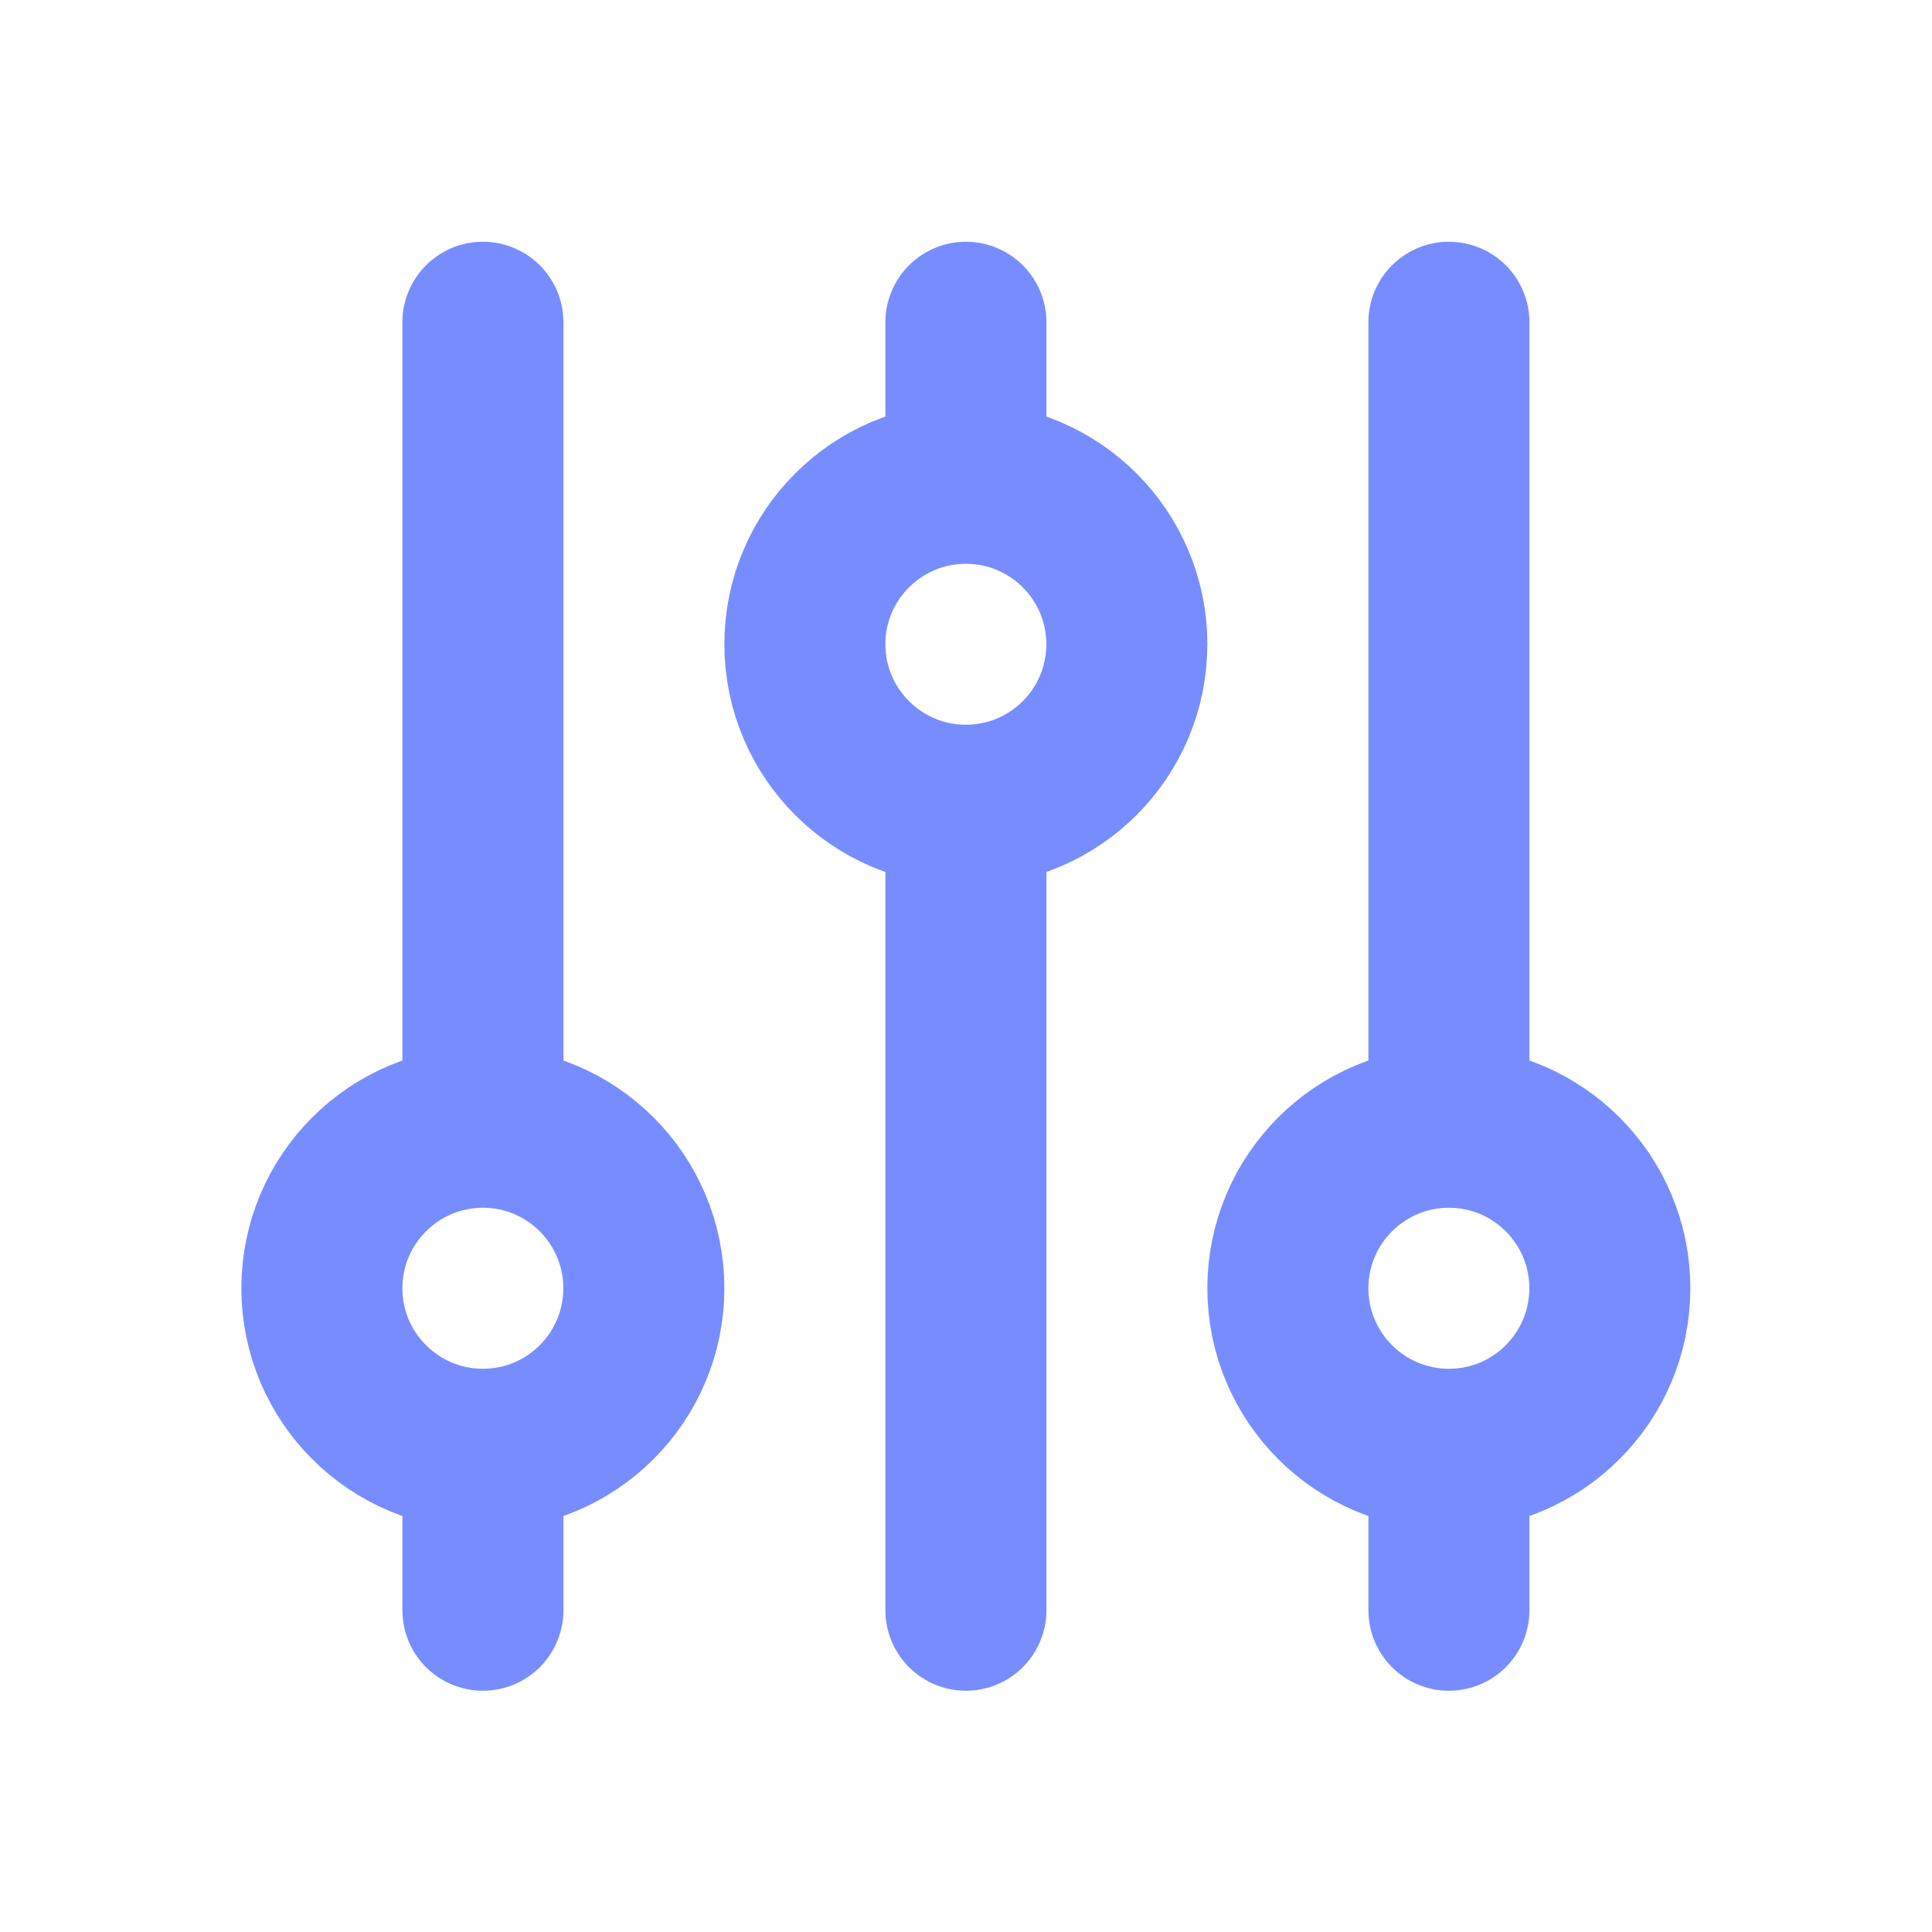
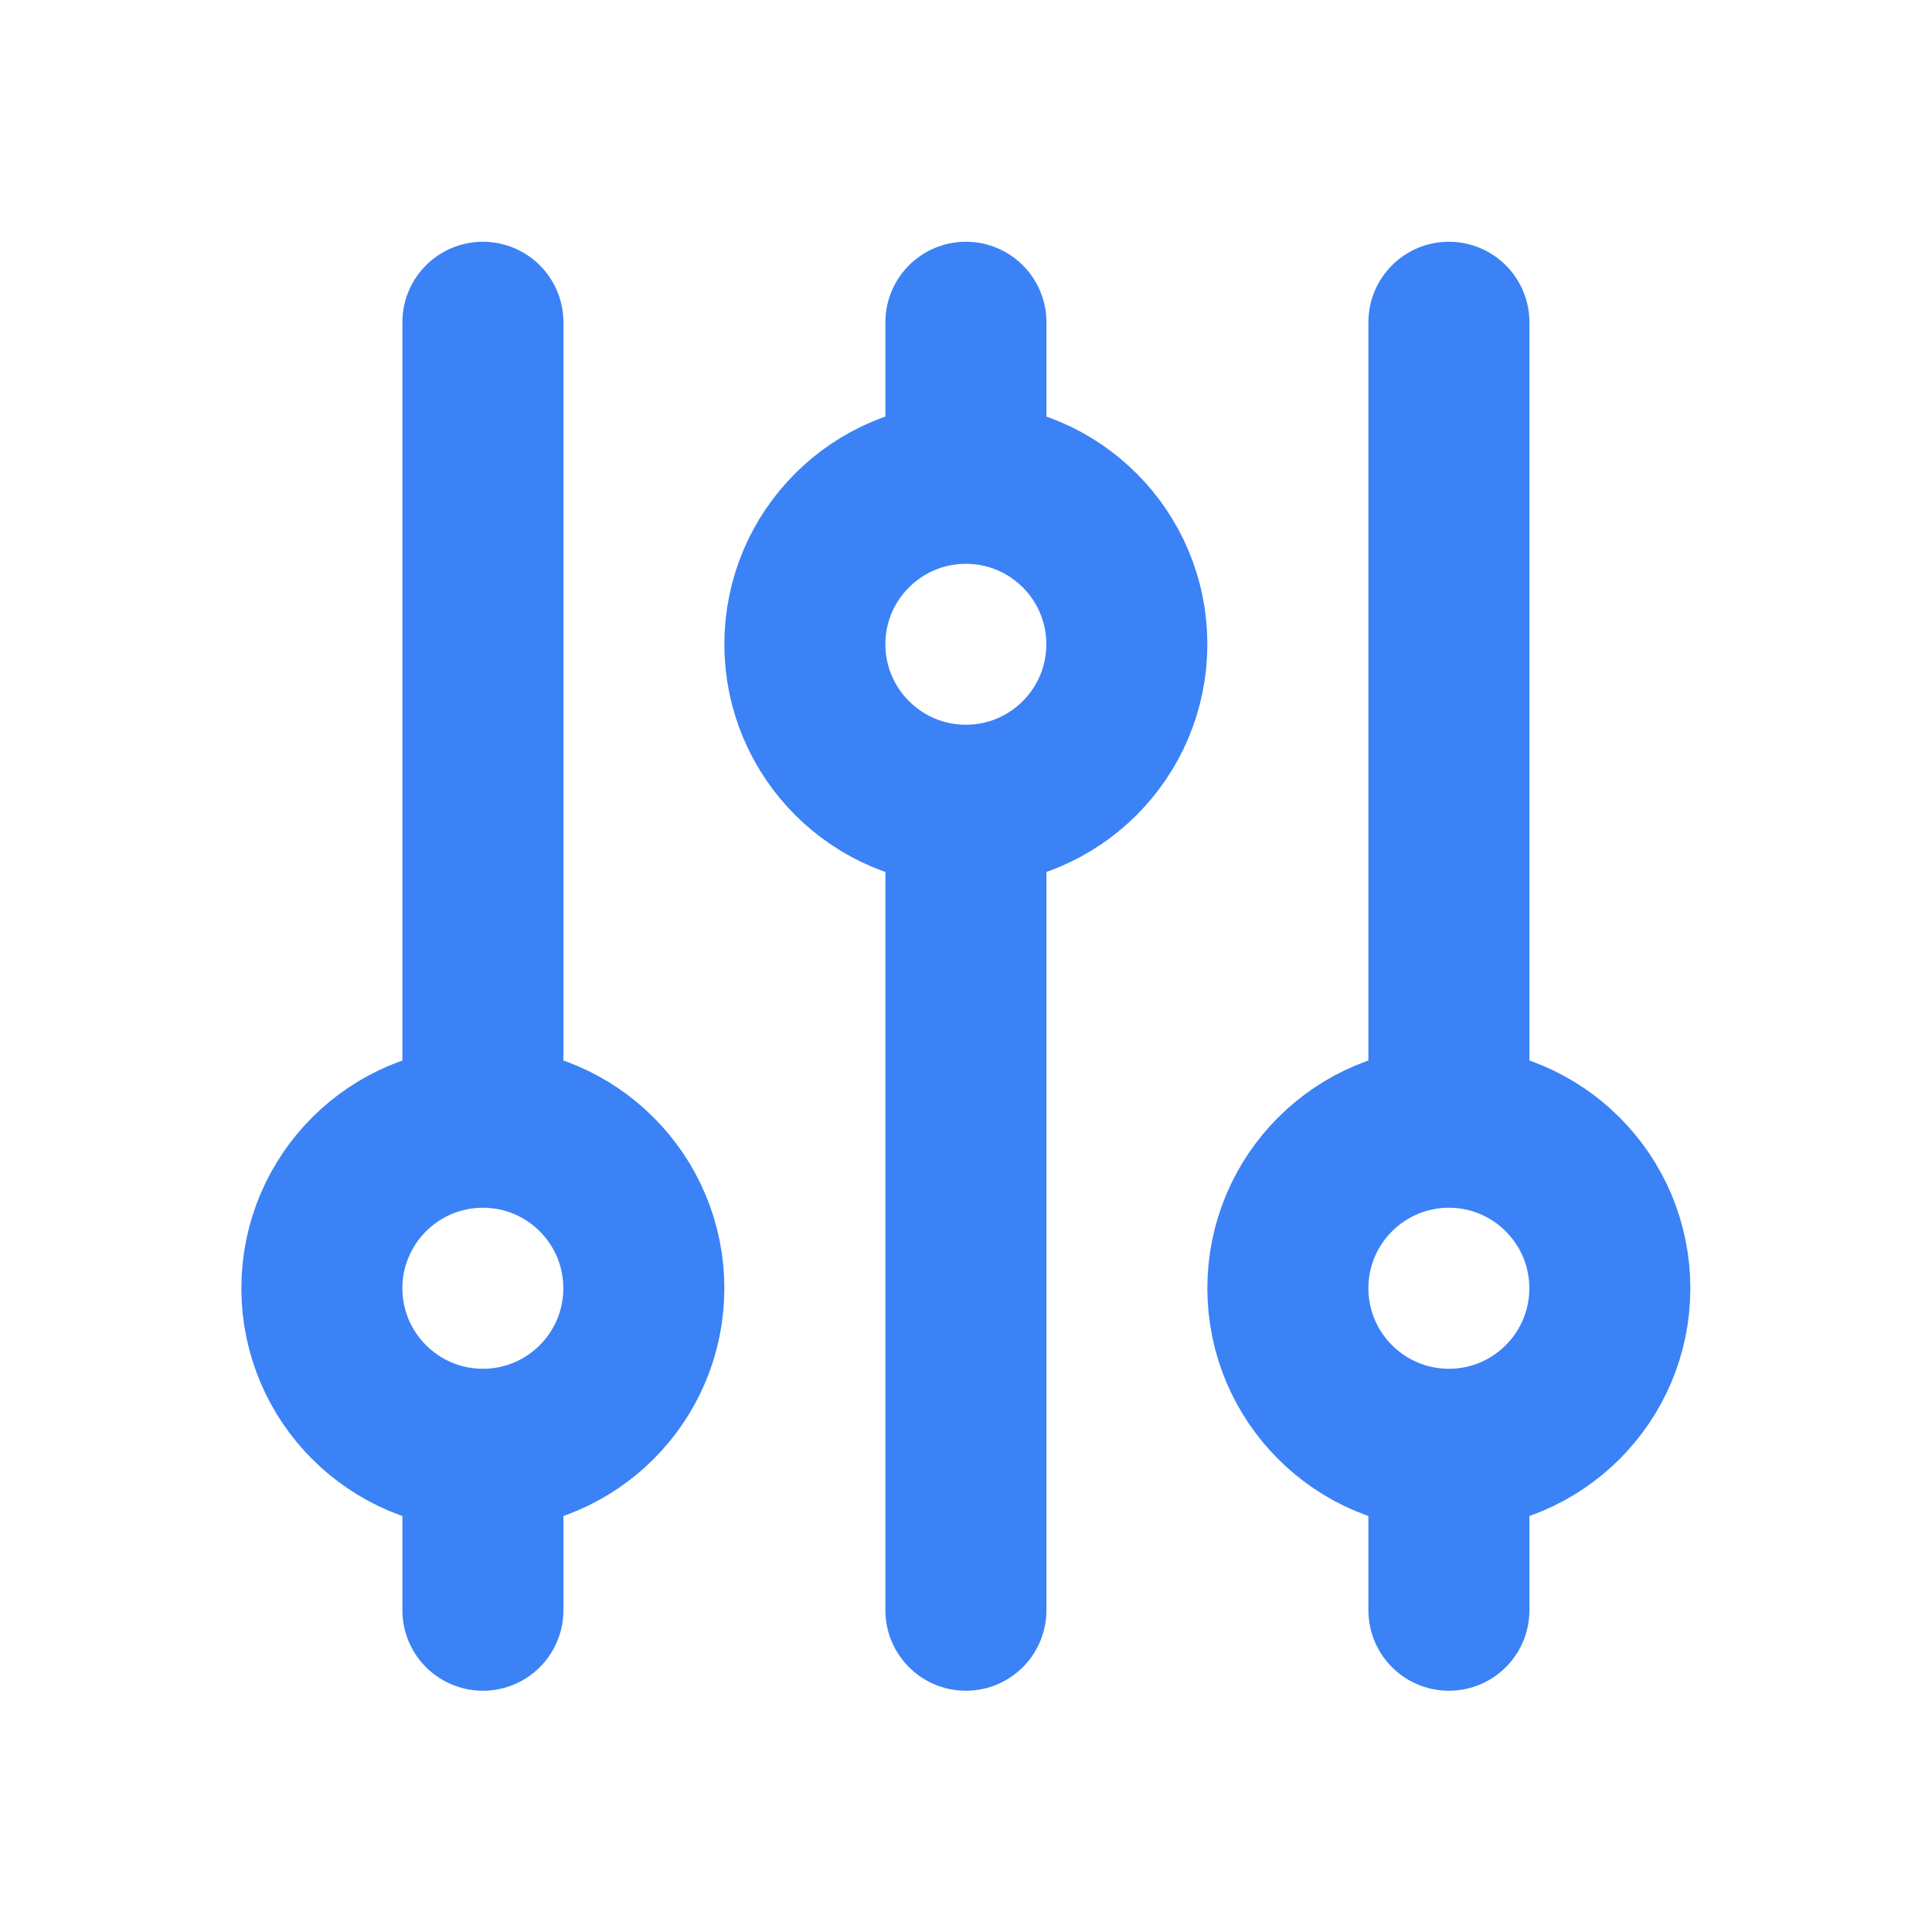
<svg xmlns="http://www.w3.org/2000/svg" width="20" height="20" viewBox="0 0 20 20" fill="none">
-   <path d="M9.999 5.003V3.336M9.999 5.003C9.079 5.003 8.332 5.749 8.332 6.669C8.332 7.589 9.079 8.336 9.999 8.336M9.999 5.003C10.919 5.003 11.665 5.749 11.665 6.669C11.665 7.589 10.919 8.336 9.999 8.336M9.999 8.336V16.669M4.999 15.003C5.919 15.003 6.665 14.256 6.665 13.336C6.665 12.416 5.919 11.669 4.999 11.669M4.999 15.003C4.079 15.003 3.332 14.256 3.332 13.336C3.332 12.416 4.079 11.669 4.999 11.669M4.999 15.003V16.669M4.999 11.669V3.336M14.999 15.003C15.919 15.003 16.665 14.256 16.665 13.336C16.665 12.416 15.919 11.669 14.999 11.669M14.999 15.003C14.079 15.003 13.332 14.256 13.332 13.336C13.332 12.416 14.079 11.669 14.999 11.669M14.999 15.003V16.669M14.999 11.669V3.336" stroke="#778DFF" stroke-width="1.667" stroke-linecap="round" stroke-linejoin="round" />
+   <path d="M9.999 5.003V3.336M9.999 5.003C9.079 5.003 8.332 5.749 8.332 6.669C8.332 7.589 9.079 8.336 9.999 8.336M9.999 5.003C10.919 5.003 11.665 5.749 11.665 6.669C11.665 7.589 10.919 8.336 9.999 8.336M9.999 8.336V16.669M4.999 15.003C5.919 15.003 6.665 14.256 6.665 13.336C6.665 12.416 5.919 11.669 4.999 11.669M4.999 15.003C4.079 15.003 3.332 14.256 3.332 13.336C3.332 12.416 4.079 11.669 4.999 11.669M4.999 15.003V16.669M4.999 11.669V3.336M14.999 15.003C15.919 15.003 16.665 14.256 16.665 13.336C16.665 12.416 15.919 11.669 14.999 11.669M14.999 15.003C14.079 15.003 13.332 14.256 13.332 13.336C13.332 12.416 14.079 11.669 14.999 11.669M14.999 15.003V16.669M14.999 11.669V3.336" stroke="#3b82f6" stroke-width="1.667" stroke-linecap="round" stroke-linejoin="round" />
</svg>
